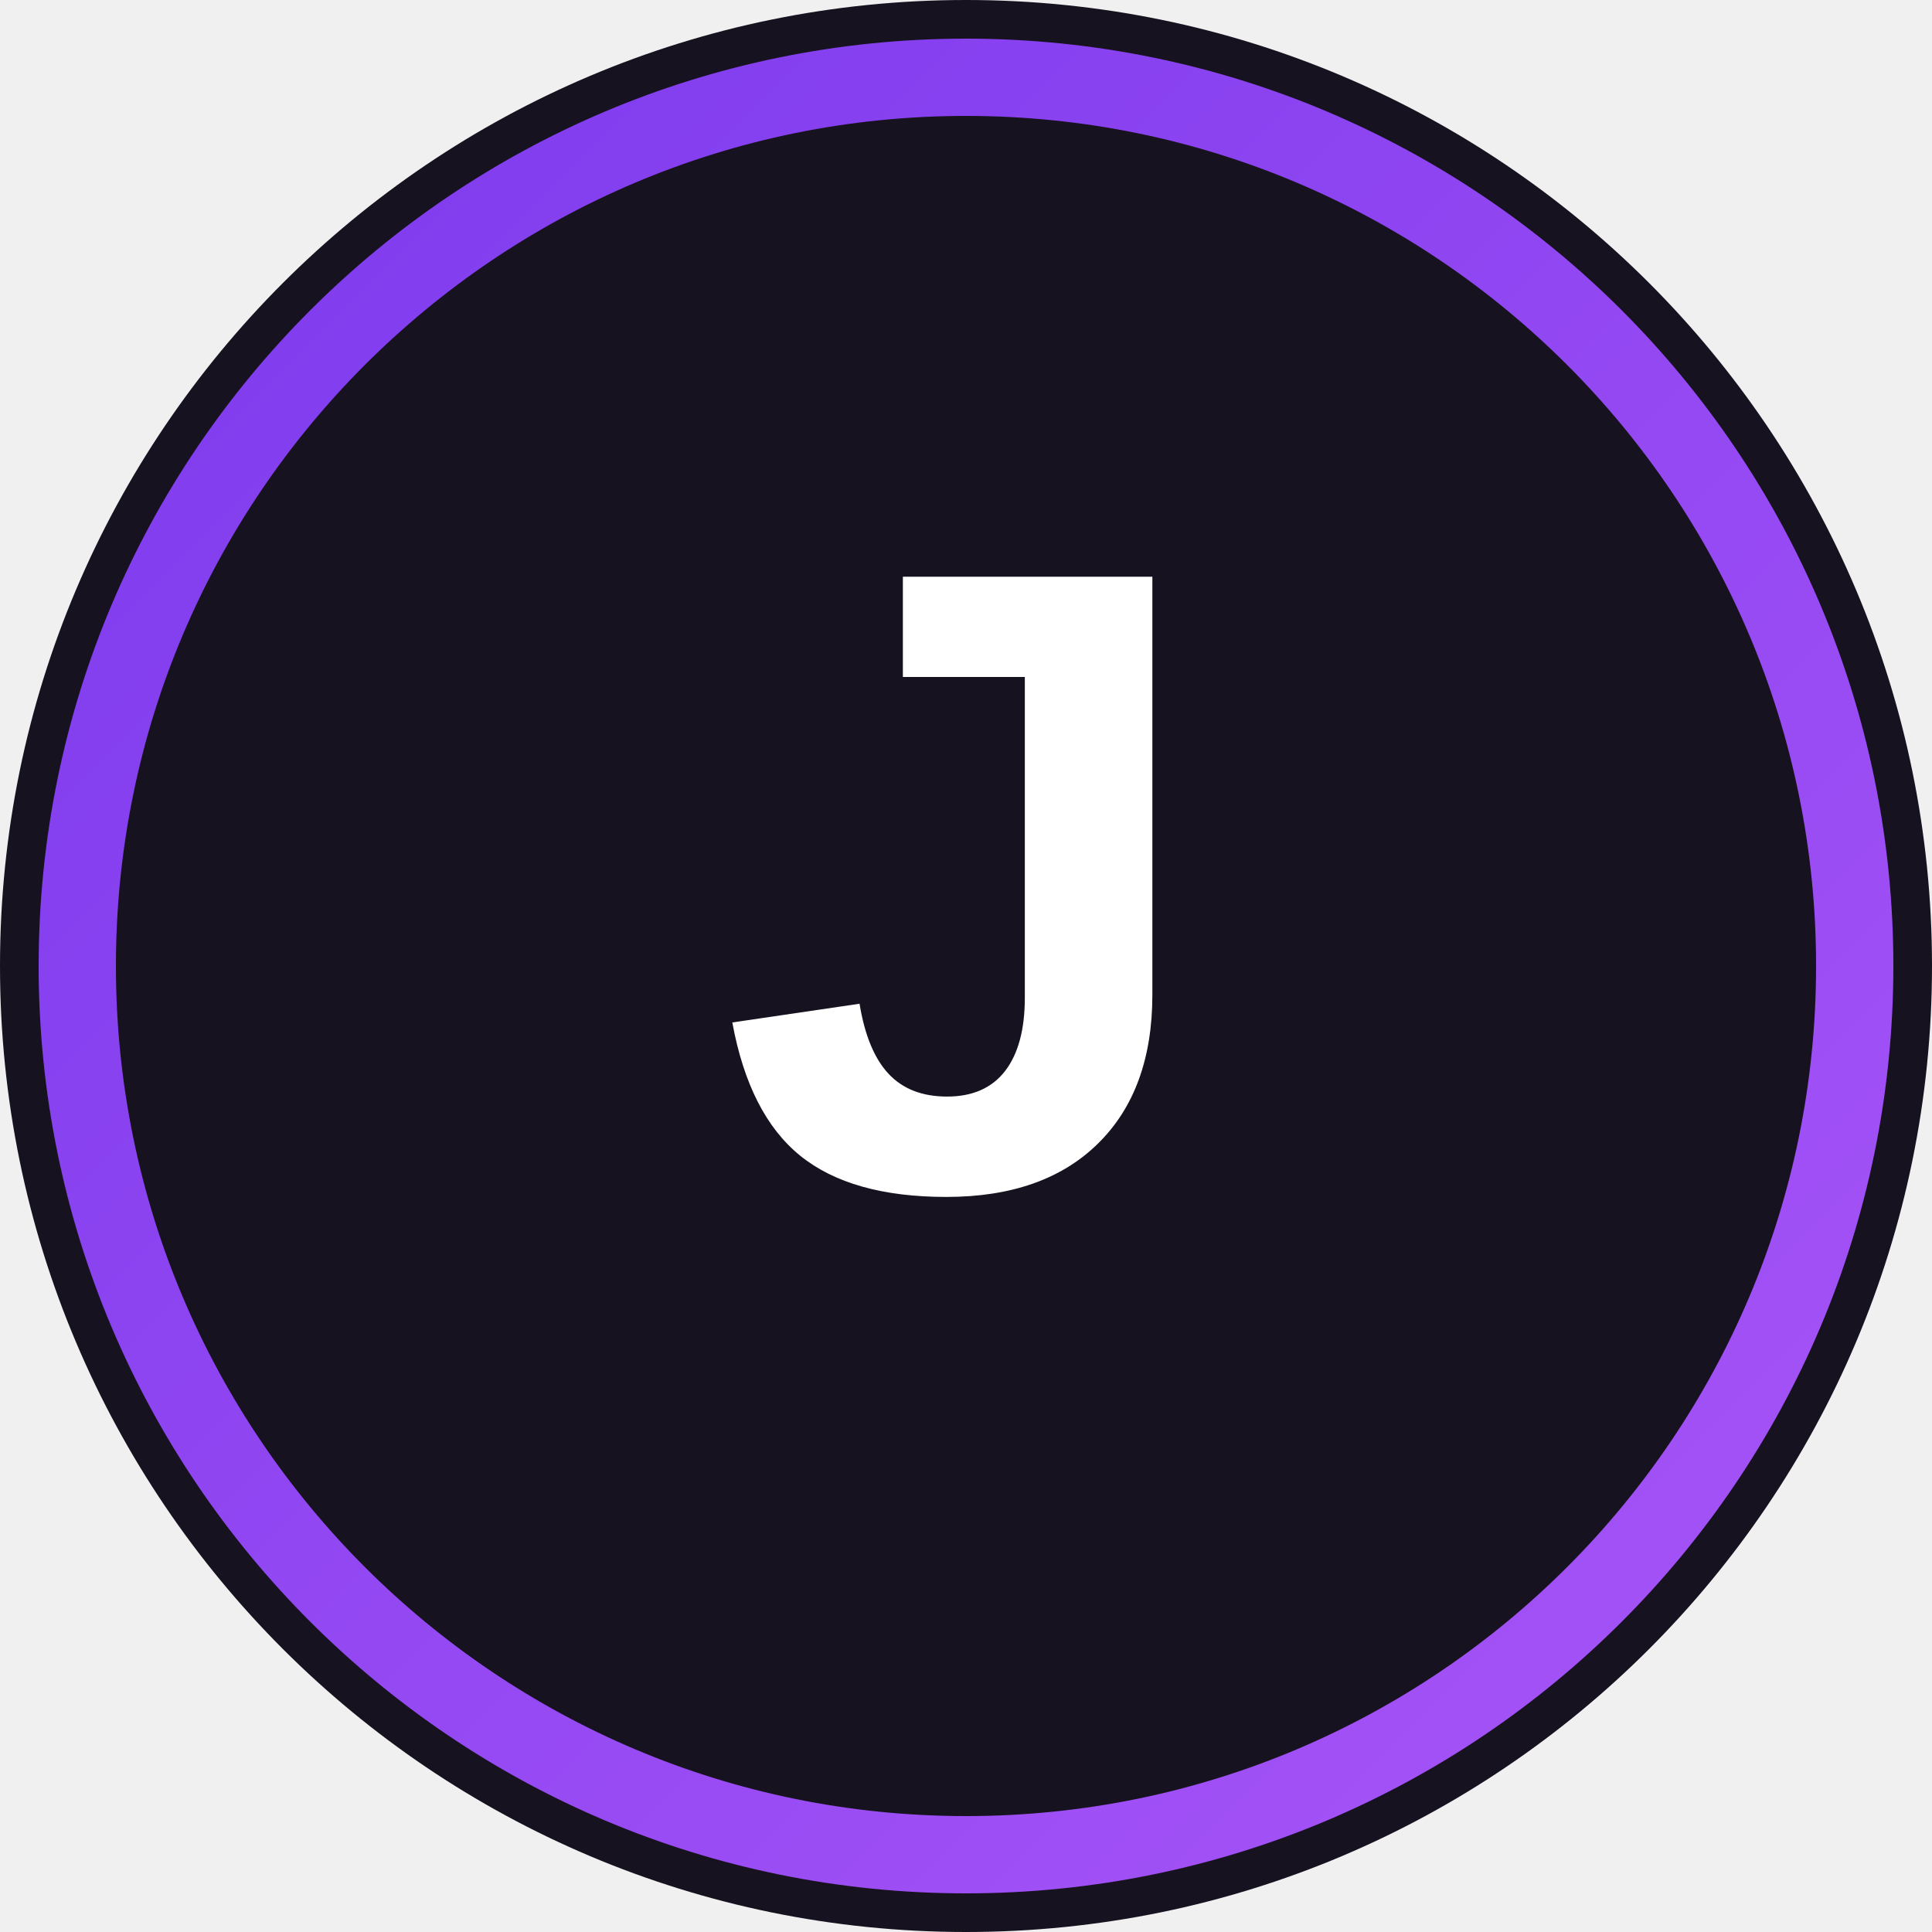
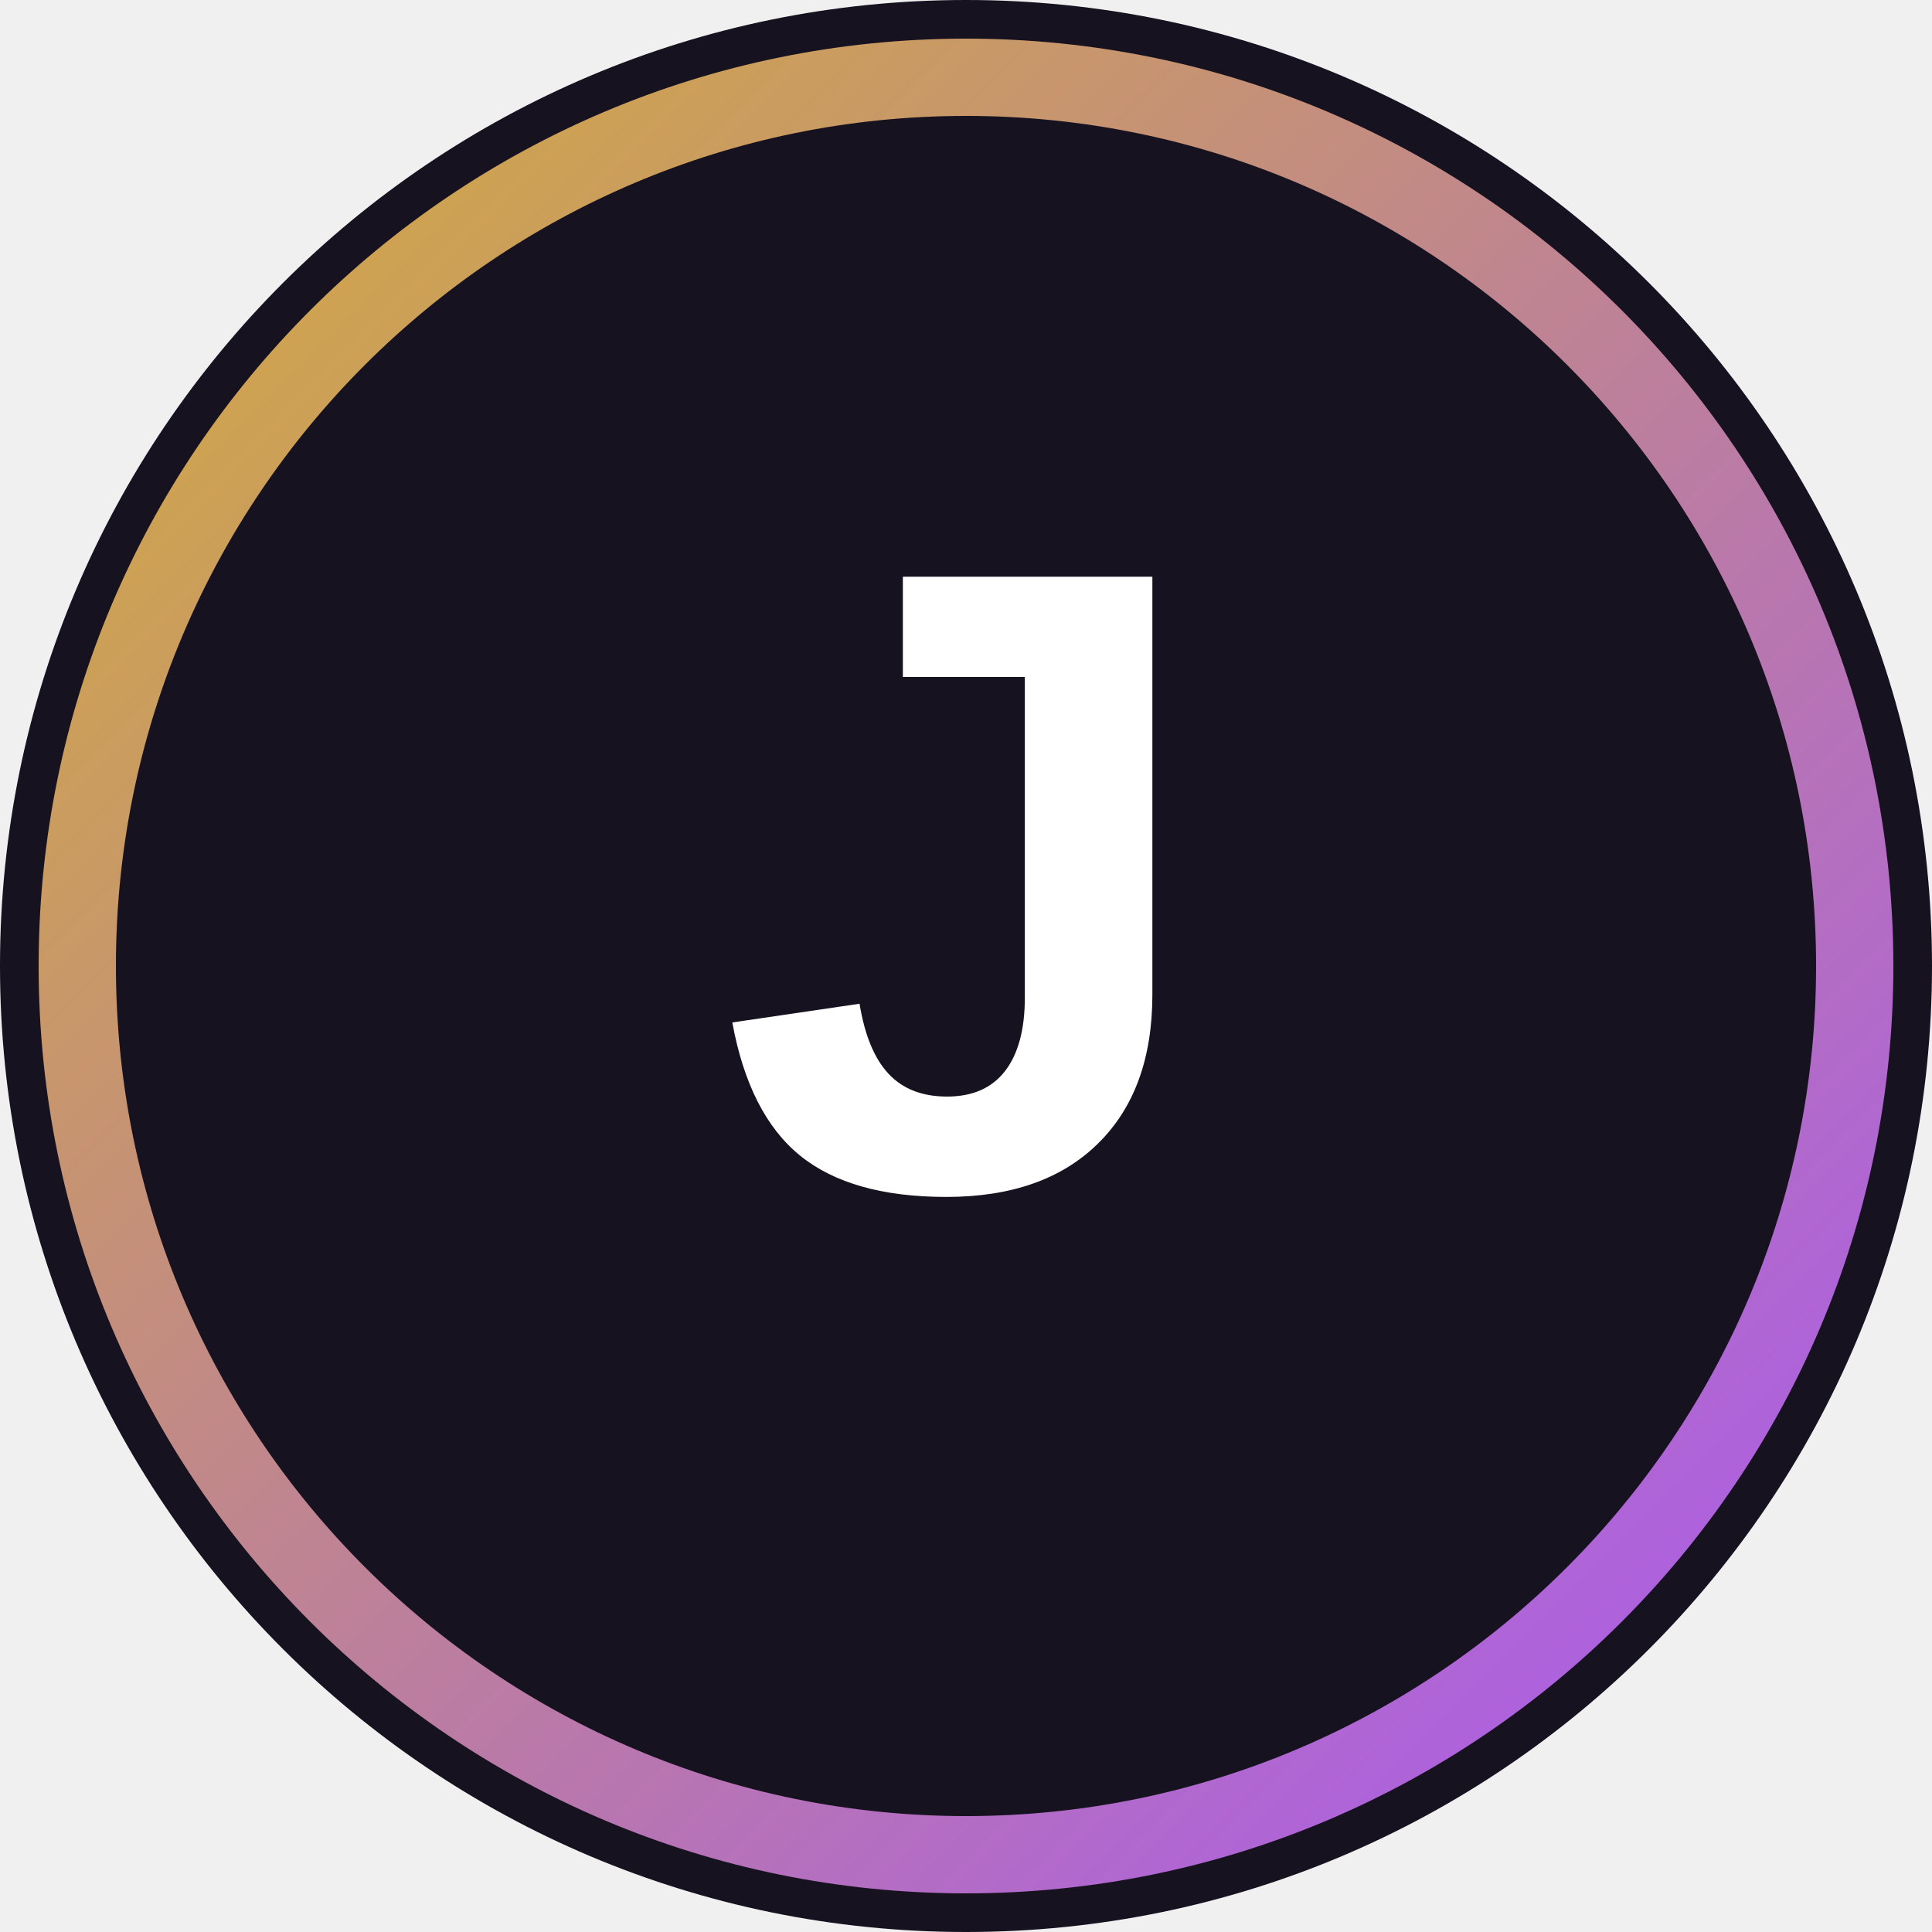
<svg xmlns="http://www.w3.org/2000/svg" viewBox="0 0 200 200">
  <defs>
    <linearGradient id="g" x1="0" y1="0" x2="1" y2="1">
-       <stop stop-color="#7c3aed" />
+       <stop stop-color="#d4af37" />
      <stop offset="1" stop-color="#a855f7" />
    </linearGradient>
  </defs>
  <circle cx="100" cy="100" r="100" fill="#17121f" />
  <circle cx="100" cy="100" r="92" fill="none" stroke="url(#g)" stroke-width="8" />
  <text x="100" y="123" text-anchor="middle" font-family="Arial,Helvetica,sans-serif" font-size="92" font-weight="700" fill="white">J</text>
</svg>
